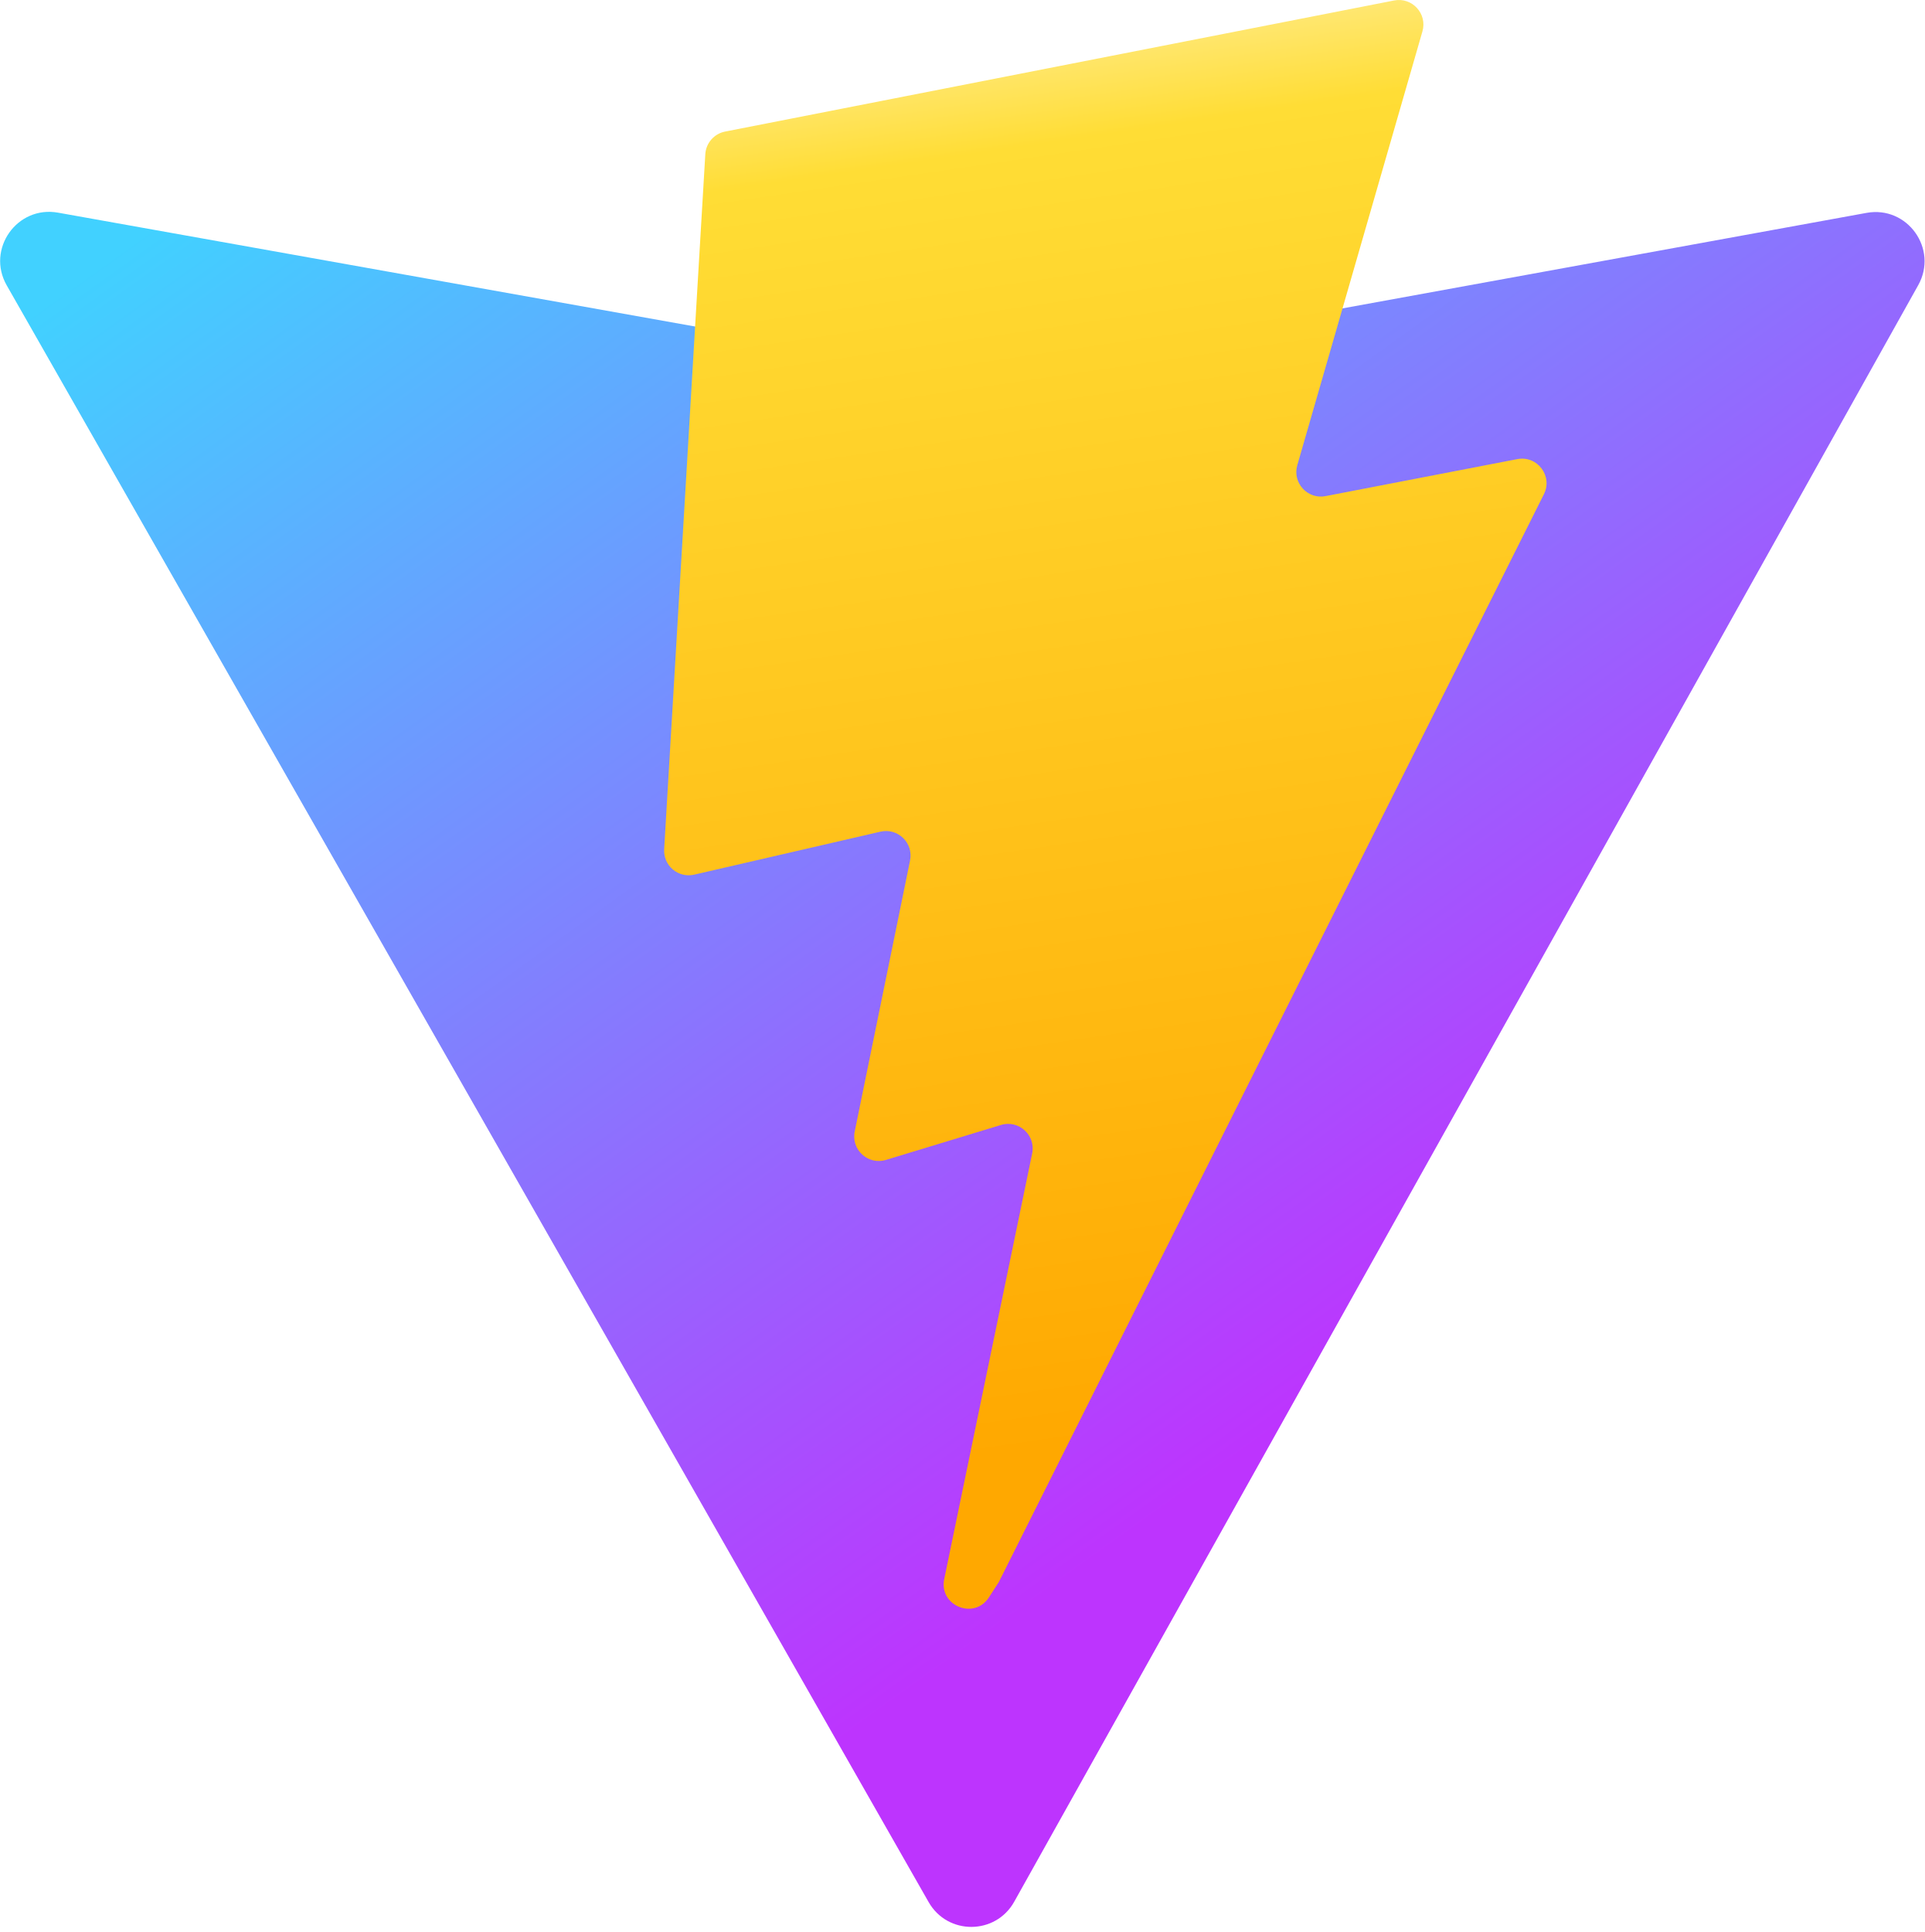
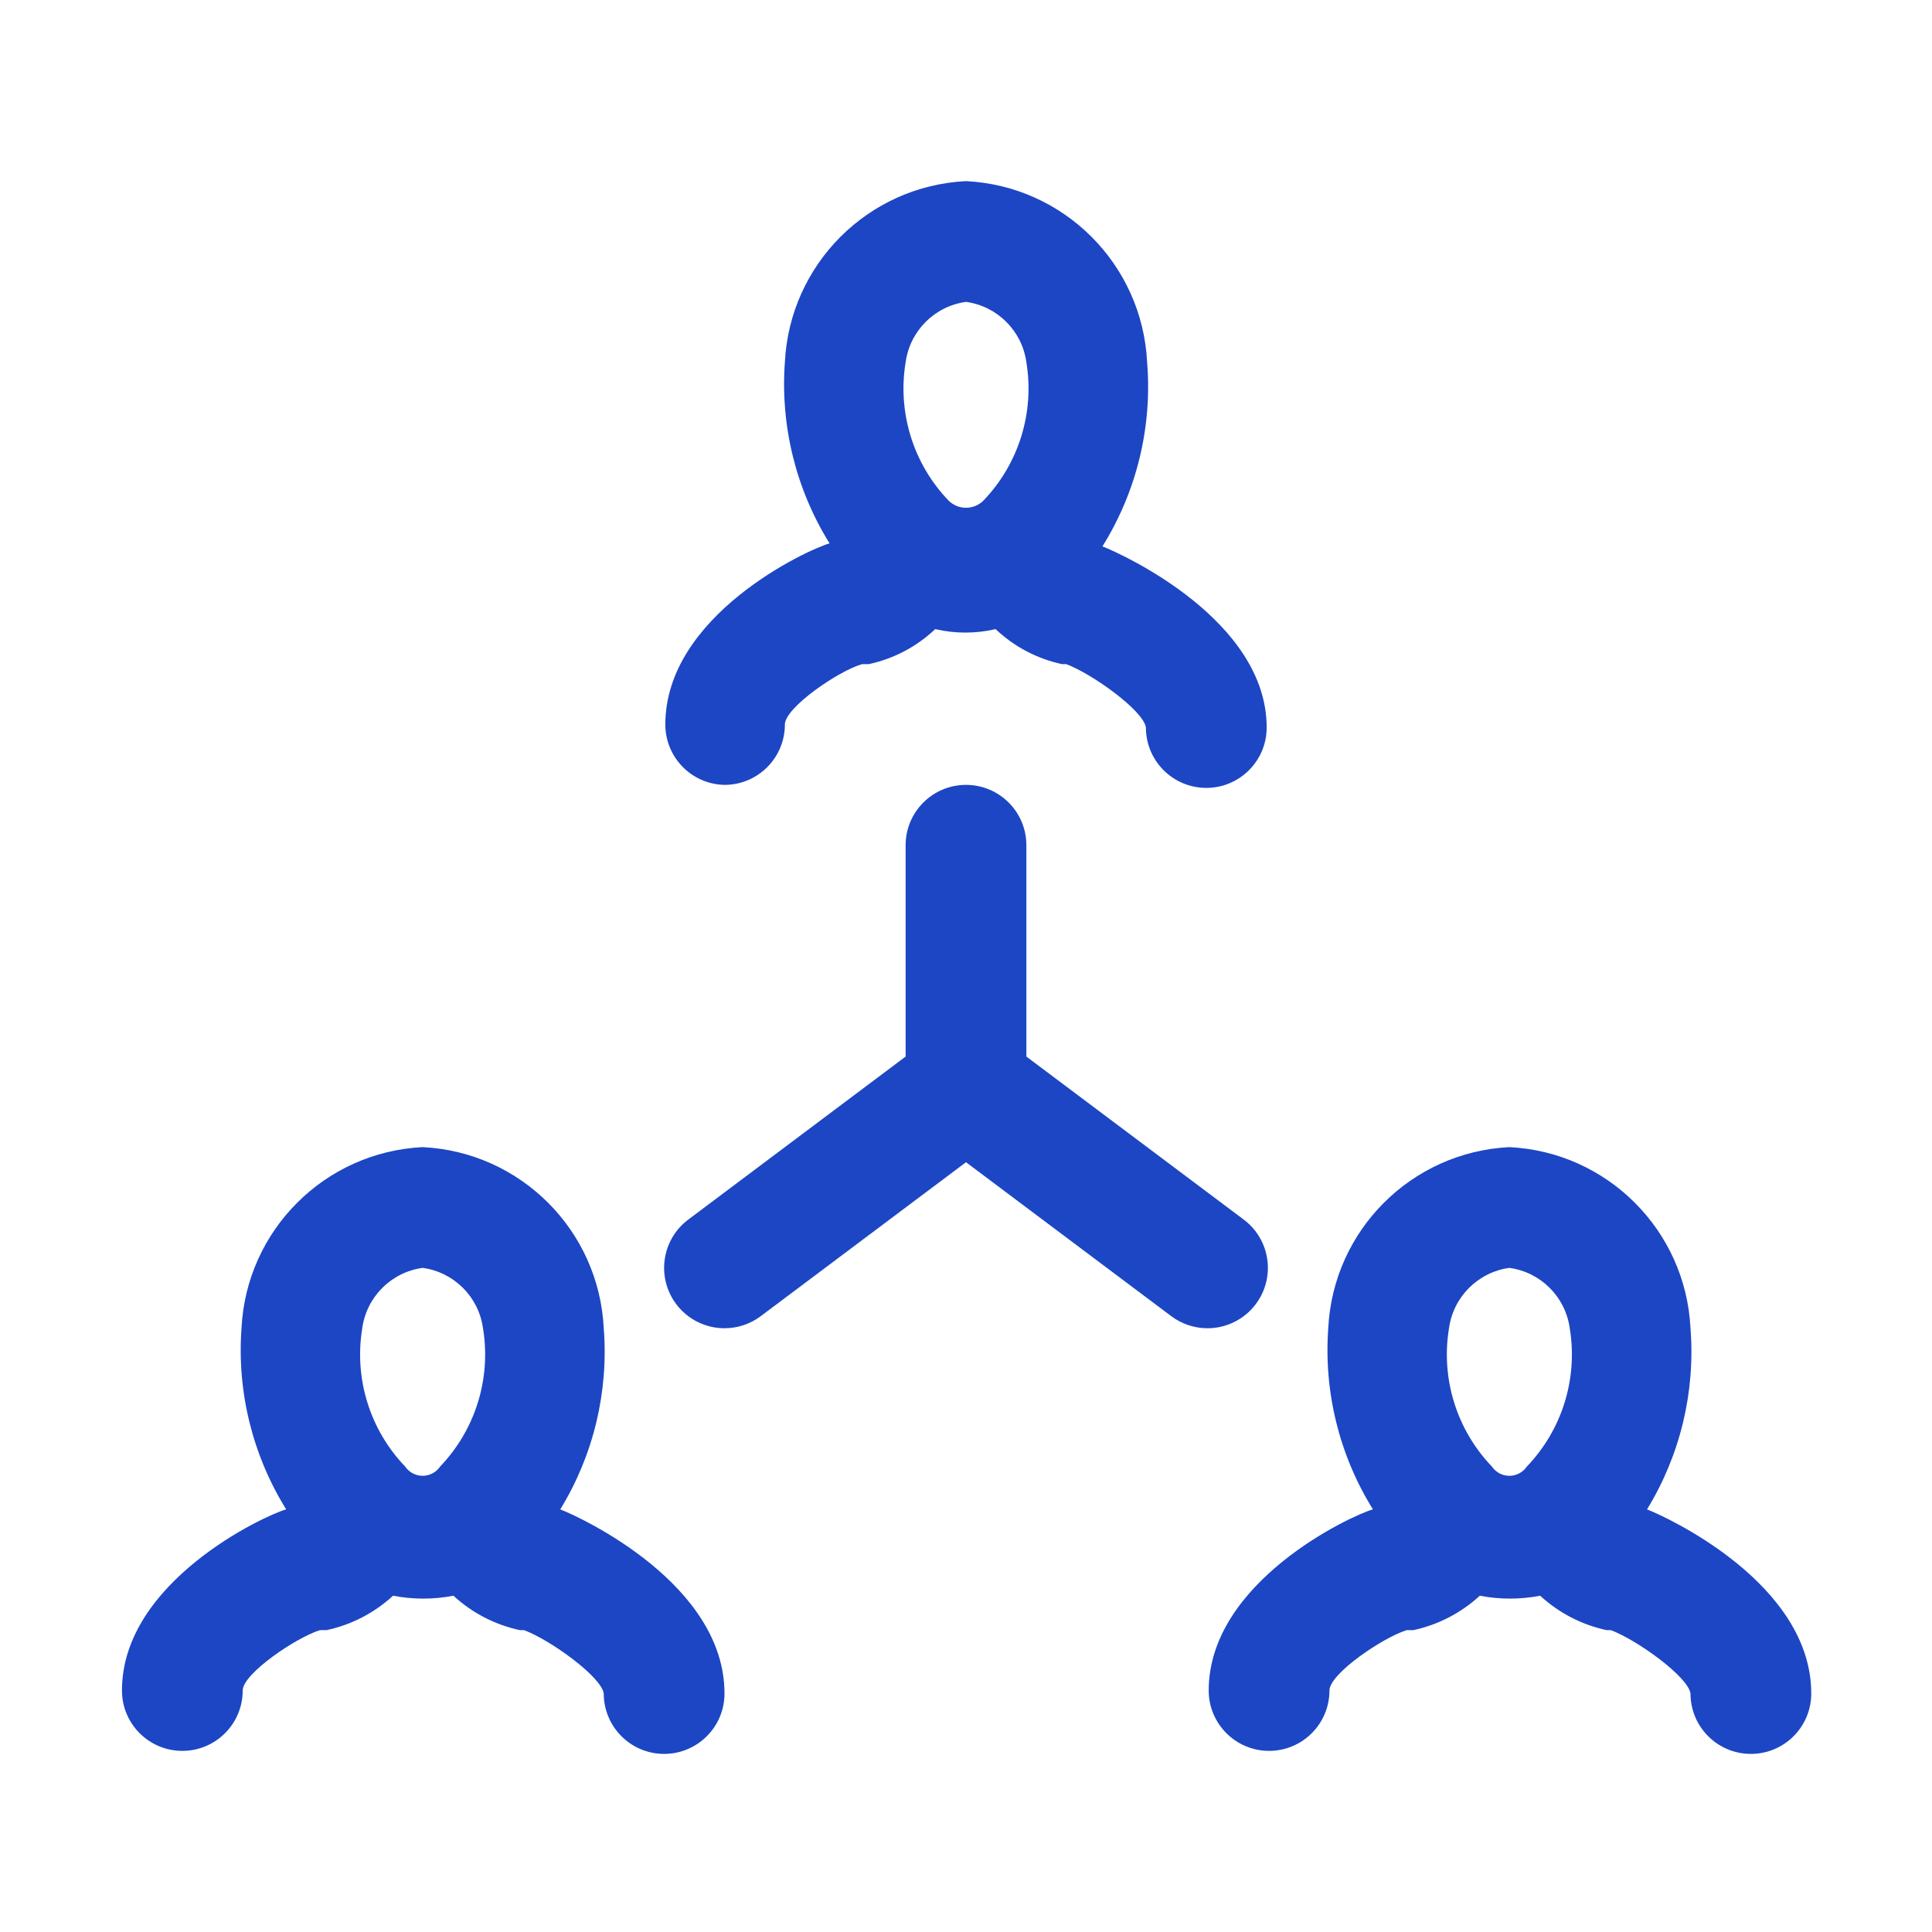
- <svg xmlns="http://www.w3.org/2000/svg" aria-hidden="true" role="img" class="iconify iconify--logos" width="31.88" height="32" preserveAspectRatio="xMidYMid meet" viewBox="0 0 256 257">
-   <defs>
-     <linearGradient id="IconifyId1813088fe1fbc01fb466" x1="-.828%" x2="57.636%" y1="7.652%" y2="78.411%">
-       <stop offset="0%" stop-color="#41D1FF" />
-       <stop offset="100%" stop-color="#BD34FE" />
-     </linearGradient>
-     <linearGradient id="IconifyId1813088fe1fbc01fb467" x1="43.376%" x2="50.316%" y1="2.242%" y2="89.03%">
-       <stop offset="0%" stop-color="#FFEA83" />
-       <stop offset="8.333%" stop-color="#FFDD35" />
-       <stop offset="100%" stop-color="#FFA800" />
-     </linearGradient>
-   </defs>
-   <path fill="url(#IconifyId1813088fe1fbc01fb466)" d="M255.153 37.938L134.897 252.976c-2.483 4.44-8.862 4.466-11.382.048L.875 37.958c-2.746-4.814 1.371-10.646 6.827-9.67l120.385 21.517a6.537 6.537 0 0 0 2.322-.004l117.867-21.483c5.438-.991 9.574 4.796 6.877 9.62Z" />
-   <path fill="url(#IconifyId1813088fe1fbc01fb467)" d="M185.432.063L96.44 17.501a3.268 3.268 0 0 0-2.634 3.014l-5.474 92.456a3.268 3.268 0 0 0 3.997 3.378l24.777-5.718c2.318-.535 4.413 1.507 3.936 3.838l-7.361 36.047c-.495 2.426 1.782 4.5 4.151 3.78l15.304-4.649c2.372-.72 4.652 1.36 4.15 3.788l-11.698 56.621c-.732 3.542 3.979 5.473 5.943 2.437l1.313-2.028l72.516-144.72c1.215-2.423-.88-5.186-3.54-4.672l-25.505 4.922c-2.396.462-4.435-1.77-3.759-4.114l16.646-57.705c.677-2.35-1.37-4.583-3.769-4.113Z" />
+ <svg xmlns="http://www.w3.org/2000/svg" width="800px" height="800px" viewBox="0 0 32 32" data-name="Layer 1" id="Layer_1" fill="#000000">
+   <g id="SVGRepo_bgCarrier" stroke-width="0" />
+   <g id="SVGRepo_tracerCarrier" stroke-linecap="round" stroke-linejoin="round" stroke="#CCCCCC" stroke-width="0.128" />
+   <g id="SVGRepo_iconCarrier">
+     <defs>
+       <style>.cls-1{fill:#1c46c4;}</style>
+     </defs>
+     <path class="cls-1" d="M9.28,25h0A5,5,0,0,0,10,22a3.16,3.16,0,0,0-3-3,3.16,3.16,0,0,0-3,3,5,5,0,0,0,.74,3h0c-.36.1-2.72,1.2-2.72,3a1,1,0,0,0,2,0c0-.28.89-.88,1.28-1l.11,0a2.35,2.35,0,0,0,1.1-.57,2.63,2.63,0,0,0,1,0,2.35,2.35,0,0,0,1.1.57l.07,0c.43.16,1.28.77,1.32,1.05a1,1,0,0,0,2,0C12,26.24,9.64,25.14,9.28,25ZM7,21a1.17,1.17,0,0,1,1,1,2.68,2.68,0,0,1-.71,2.29h0a.35.35,0,0,1-.58,0A2.68,2.68,0,0,1,6,22,1.17,1.17,0,0,1,7,21Z" />
+     <path class="cls-1" d="M27.28,25h0A5,5,0,0,0,28,22a3.16,3.16,0,0,0-3-3,3.16,3.16,0,0,0-3,3,5,5,0,0,0,.74,3h0c-.36.1-2.72,1.2-2.72,3a1,1,0,0,0,2,0c0-.28.89-.88,1.28-1l.11,0a2.35,2.35,0,0,0,1.1-.57,2.63,2.63,0,0,0,1,0,2.35,2.35,0,0,0,1.1.57l.07,0c.43.16,1.28.77,1.32,1.05a1,1,0,0,0,2,0C30,26.24,27.64,25.14,27.28,25ZM25,21a1.17,1.17,0,0,1,1,1,2.68,2.68,0,0,1-.71,2.29h0a.35.35,0,0,1-.58,0A2.68,2.68,0,0,1,24,22,1.17,1.17,0,0,1,25,21Z" />
+     <path class="cls-1" d="M12,13a1,1,0,0,0,1-1c0-.28.89-.89,1.28-1l.11,0a2.3,2.3,0,0,0,1.1-.58,2.2,2.2,0,0,0,1,0,2.3,2.3,0,0,0,1.1.58l.07,0c.43.16,1.28.77,1.32,1.05a1,1,0,0,0,2,0c0-1.77-2.36-2.86-2.72-3h0A5,5,0,0,0,19,6a3.16,3.16,0,0,0-3-3,3.16,3.16,0,0,0-3,3,5,5,0,0,0,.74,3h0c-.36.1-2.72,1.19-2.72,3A1,1,0,0,0,12,13Zm4-8a1.17,1.17,0,0,1,1,1,2.68,2.68,0,0,1-.71,2.29.41.41,0,0,1-.58,0A2.68,2.68,0,0,1,15,6,1.17,1.17,0,0,1,16,5Z" />
+     <path class="cls-1" d="M20.6,20.2,17,17.5V14a1,1,0,0,0-2,0v3.5l-3.6,2.7a1,1,0,0,0-.2,1.4,1,1,0,0,0,.8.4,1,1,0,0,0,.6-.2L16,19.25l3.4,2.55a1,1,0,0,0,.6.2,1,1,0,0,0,.8-.4A1,1,0,0,0,20.6,20.2Z" />
+   </g>
</svg>
